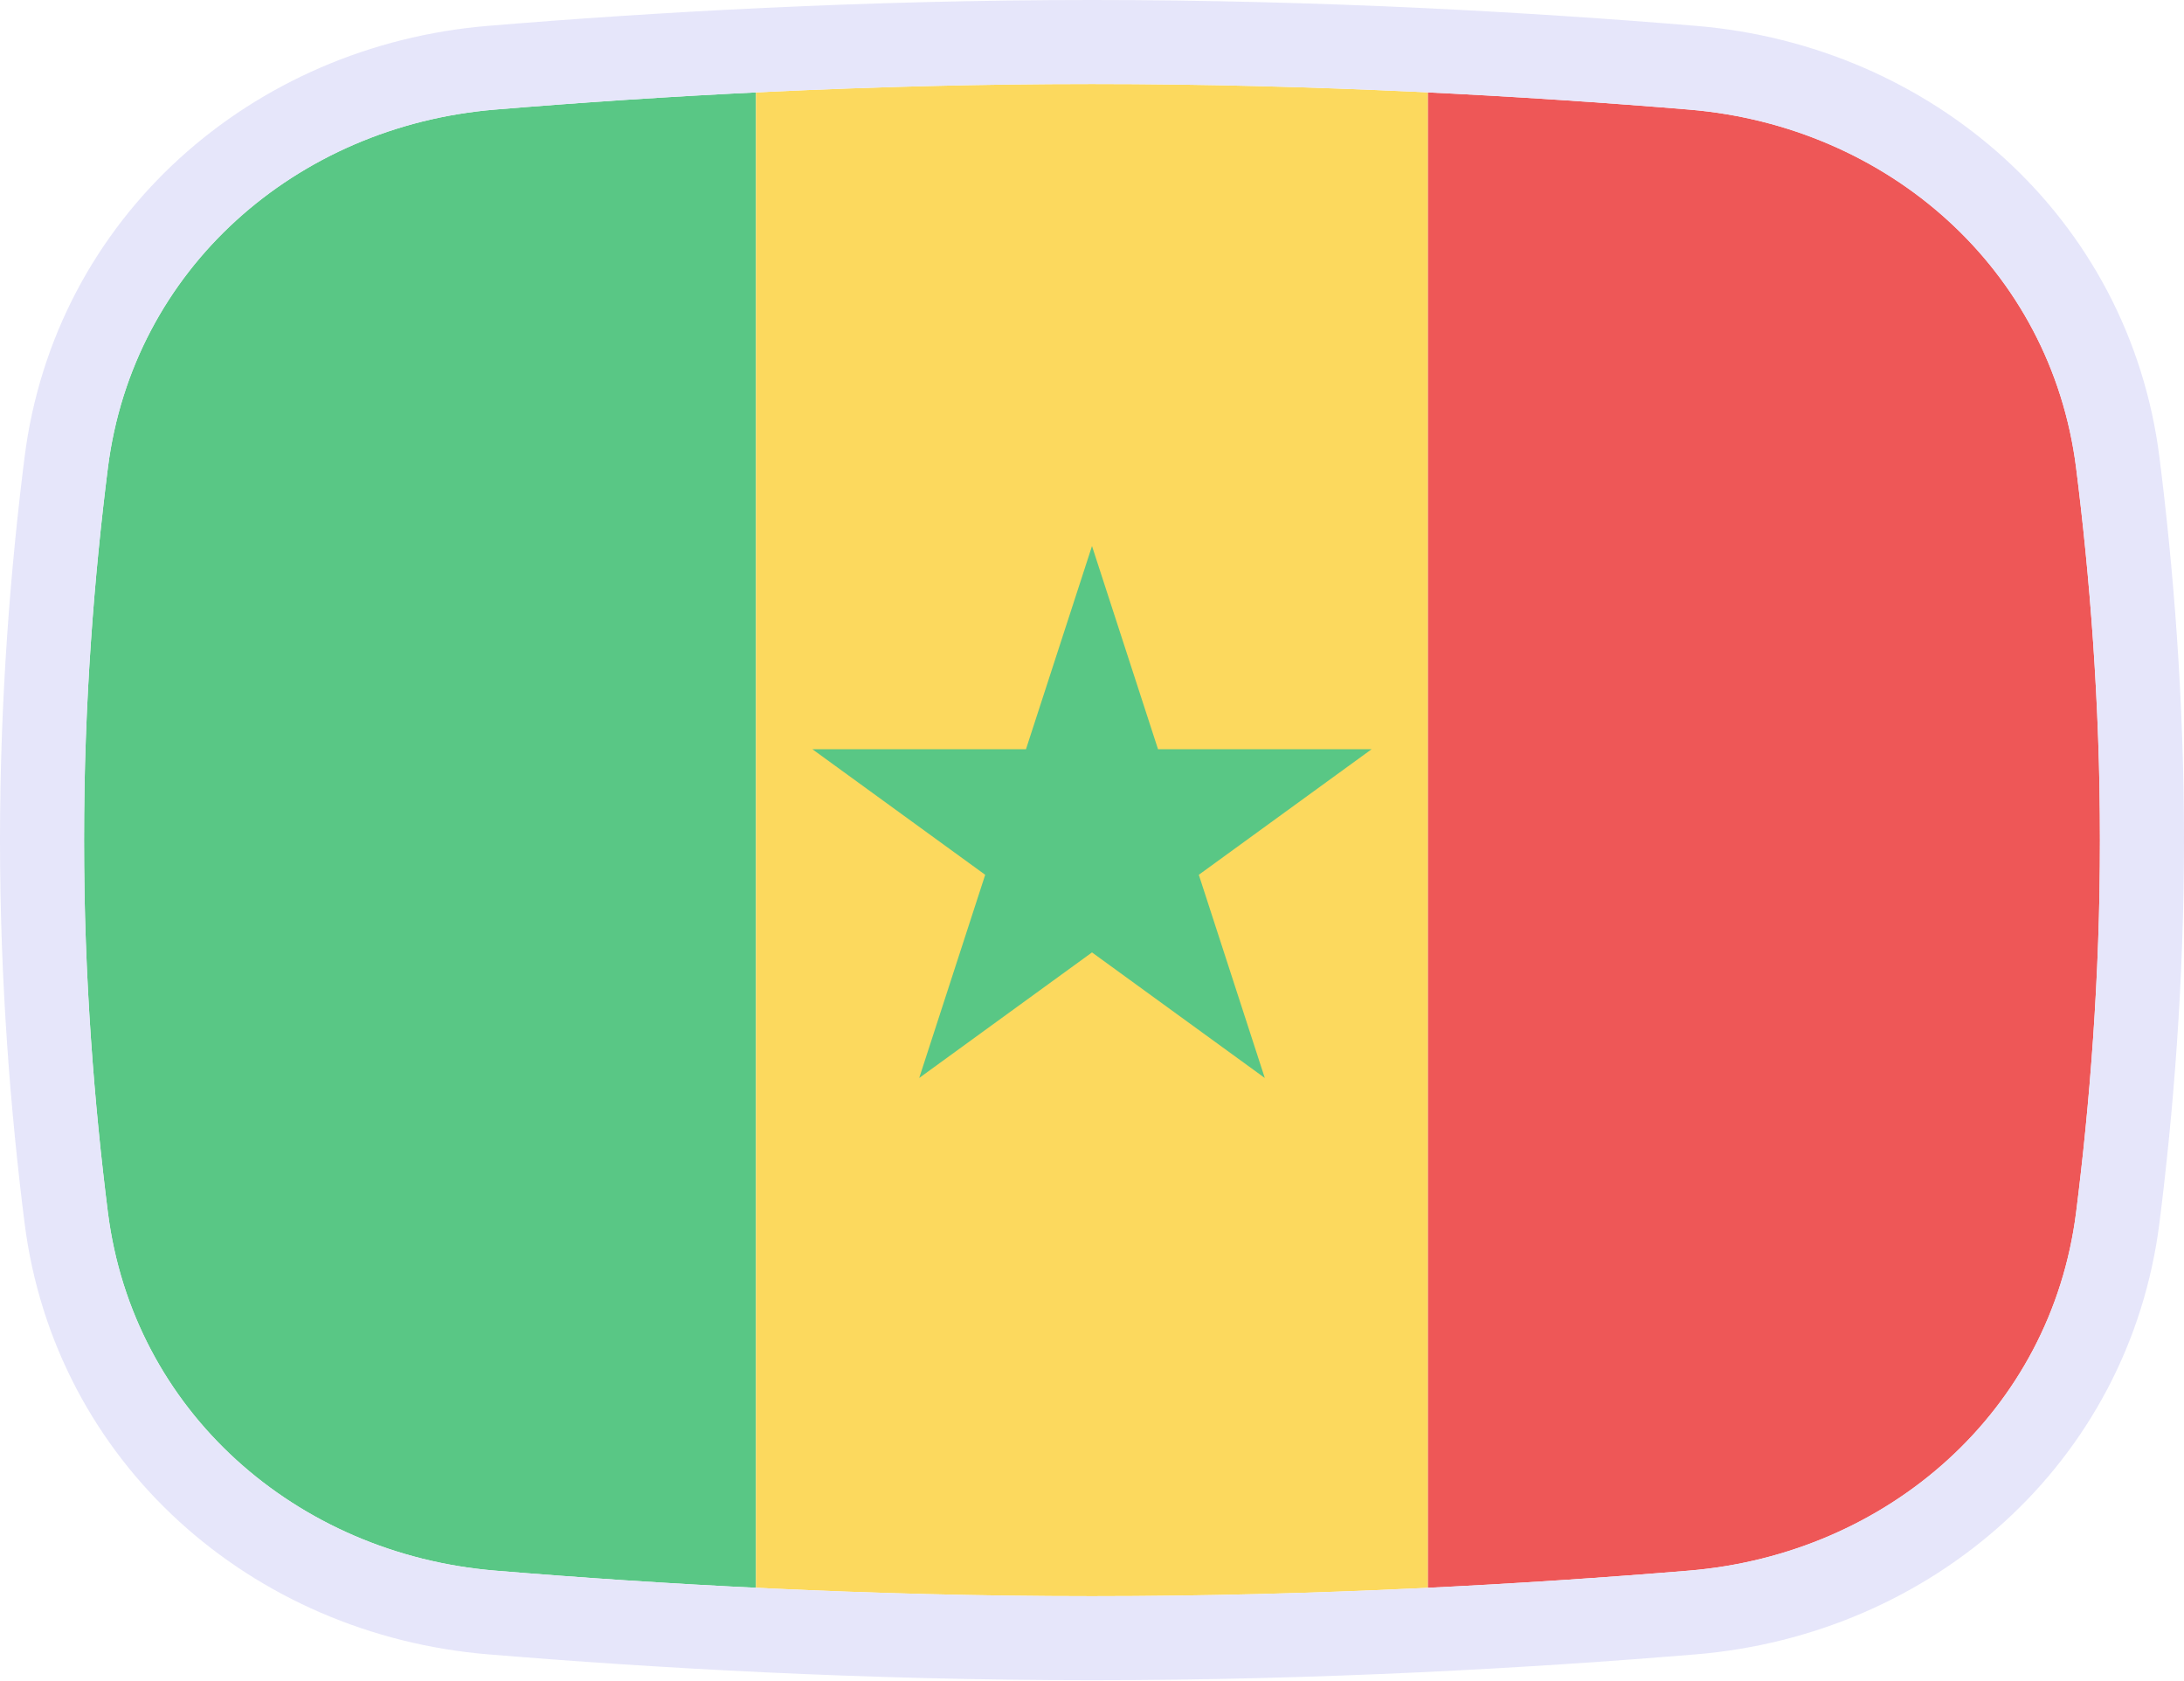
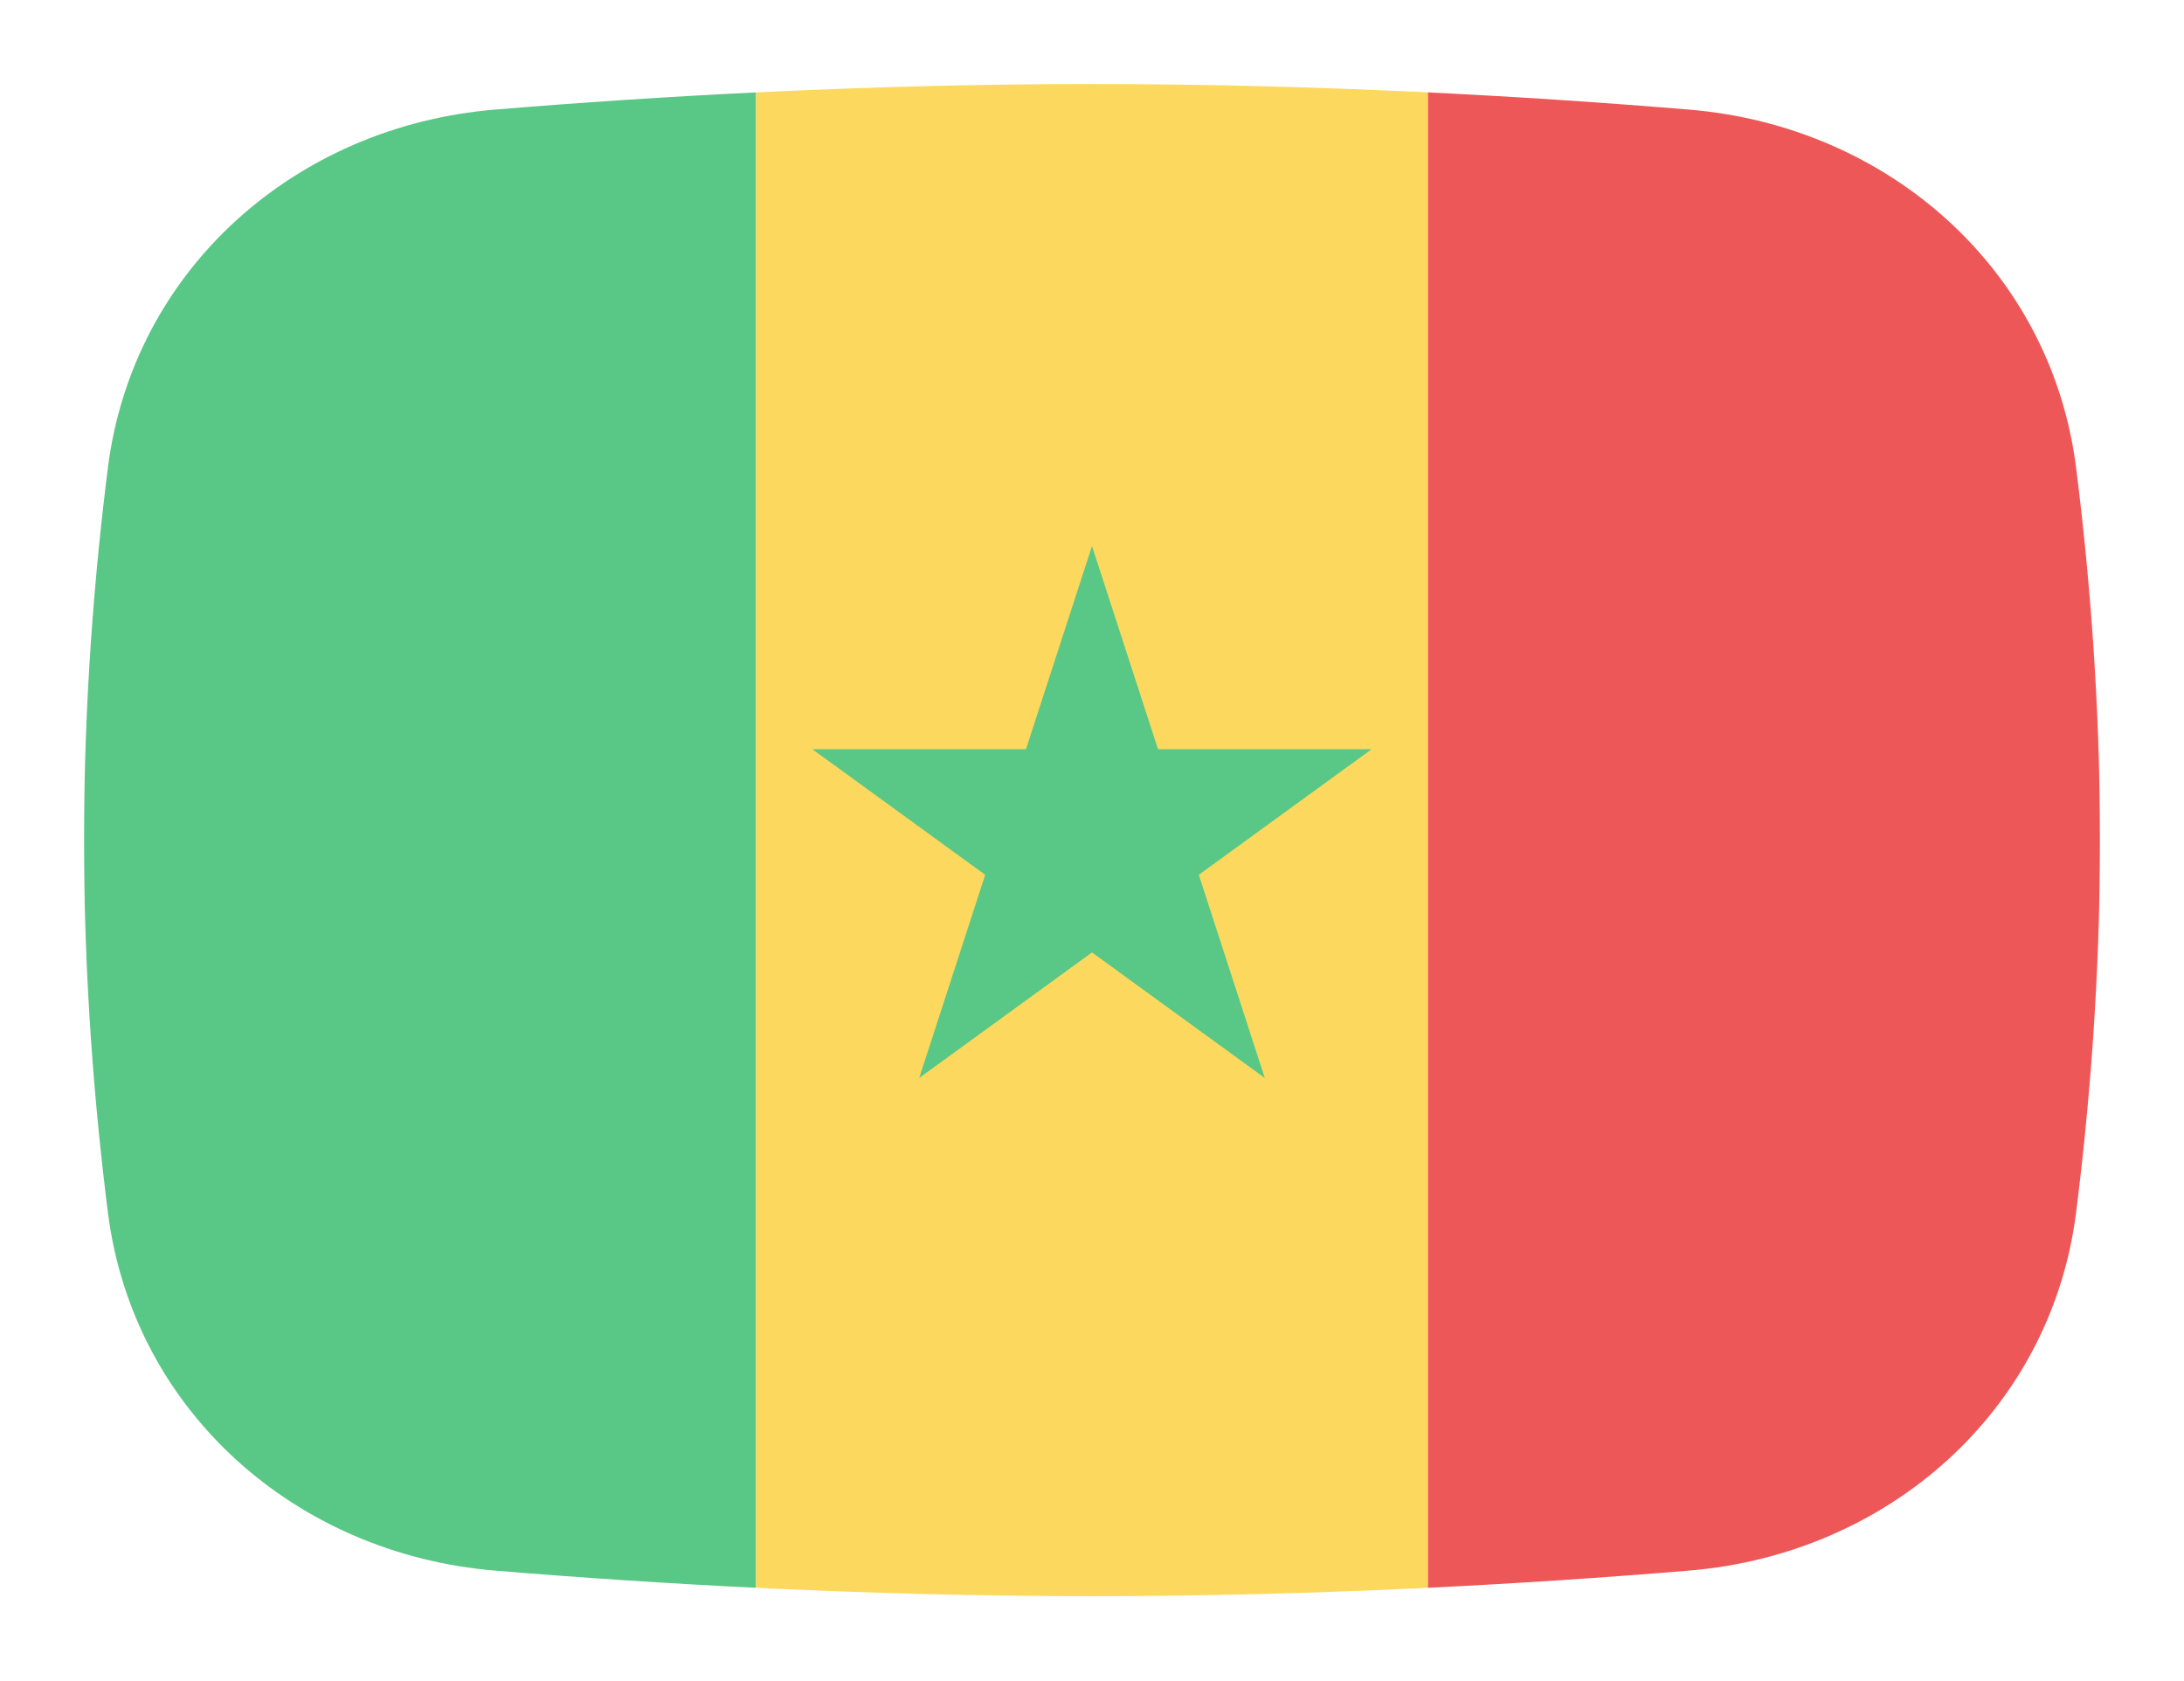
<svg xmlns="http://www.w3.org/2000/svg" width="52" height="40" viewBox="0 0 52 40" fill="none">
  <mask id="mask0_1_40525" style="mask-type:alpha" maskUnits="userSpaceOnUse" x="2" y="2" width="48" height="36">
    <path d="M2.569 11.136C3.167 6.412 7.042 3.002 11.786 2.609C15.641 2.289 20.62 2 26 2C31.38 2 36.359 2.289 40.214 2.609C44.959 3.002 48.833 6.412 49.431 11.136C49.752 13.676 50 16.704 50 20C50 23.296 49.752 26.324 49.431 28.864C48.833 33.587 44.959 36.998 40.214 37.391C36.359 37.711 31.38 38 26 38C20.62 38 15.641 37.711 11.786 37.391C7.042 36.998 3.167 33.587 2.569 28.864C2.248 26.324 2 23.296 2 20C2 16.704 2.248 13.676 2.569 11.136Z" fill="#00D0BF" />
  </mask>
  <g mask="url(#mask0_1_40525)">
    <rect x="2" y="-4" width="16" height="49" fill="#59C785" />
    <rect x="18" y="-4" width="16" height="49" fill="#FCD95E" />
    <path d="M26 13L27.572 17.837H32.657L28.543 20.826L30.114 25.663L26 22.674L21.886 25.663L23.457 20.826L19.343 17.837H24.428L26 13Z" fill="#59C785" />
    <rect x="34" y="-4" width="16" height="49" fill="#EE5757" />
  </g>
-   <path d="M11.704 1.612C6.531 2.041 2.239 5.777 1.577 11.01C1.252 13.584 1 16.655 1 20C1 23.345 1.252 26.416 1.577 28.99C2.239 34.223 6.531 37.959 11.704 38.388C15.578 38.709 20.585 39 26 39C31.415 39 36.422 38.709 40.297 38.388C45.469 37.959 49.761 34.223 50.423 28.99C50.748 26.416 51 23.345 51 20C51 16.655 50.748 13.584 50.423 11.01C49.761 5.777 45.469 2.041 40.297 1.612C36.422 1.291 31.415 1 26 1C20.585 1 15.578 1.291 11.704 1.612Z" stroke="#E6E6FA" stroke-width="2" />
</svg>
